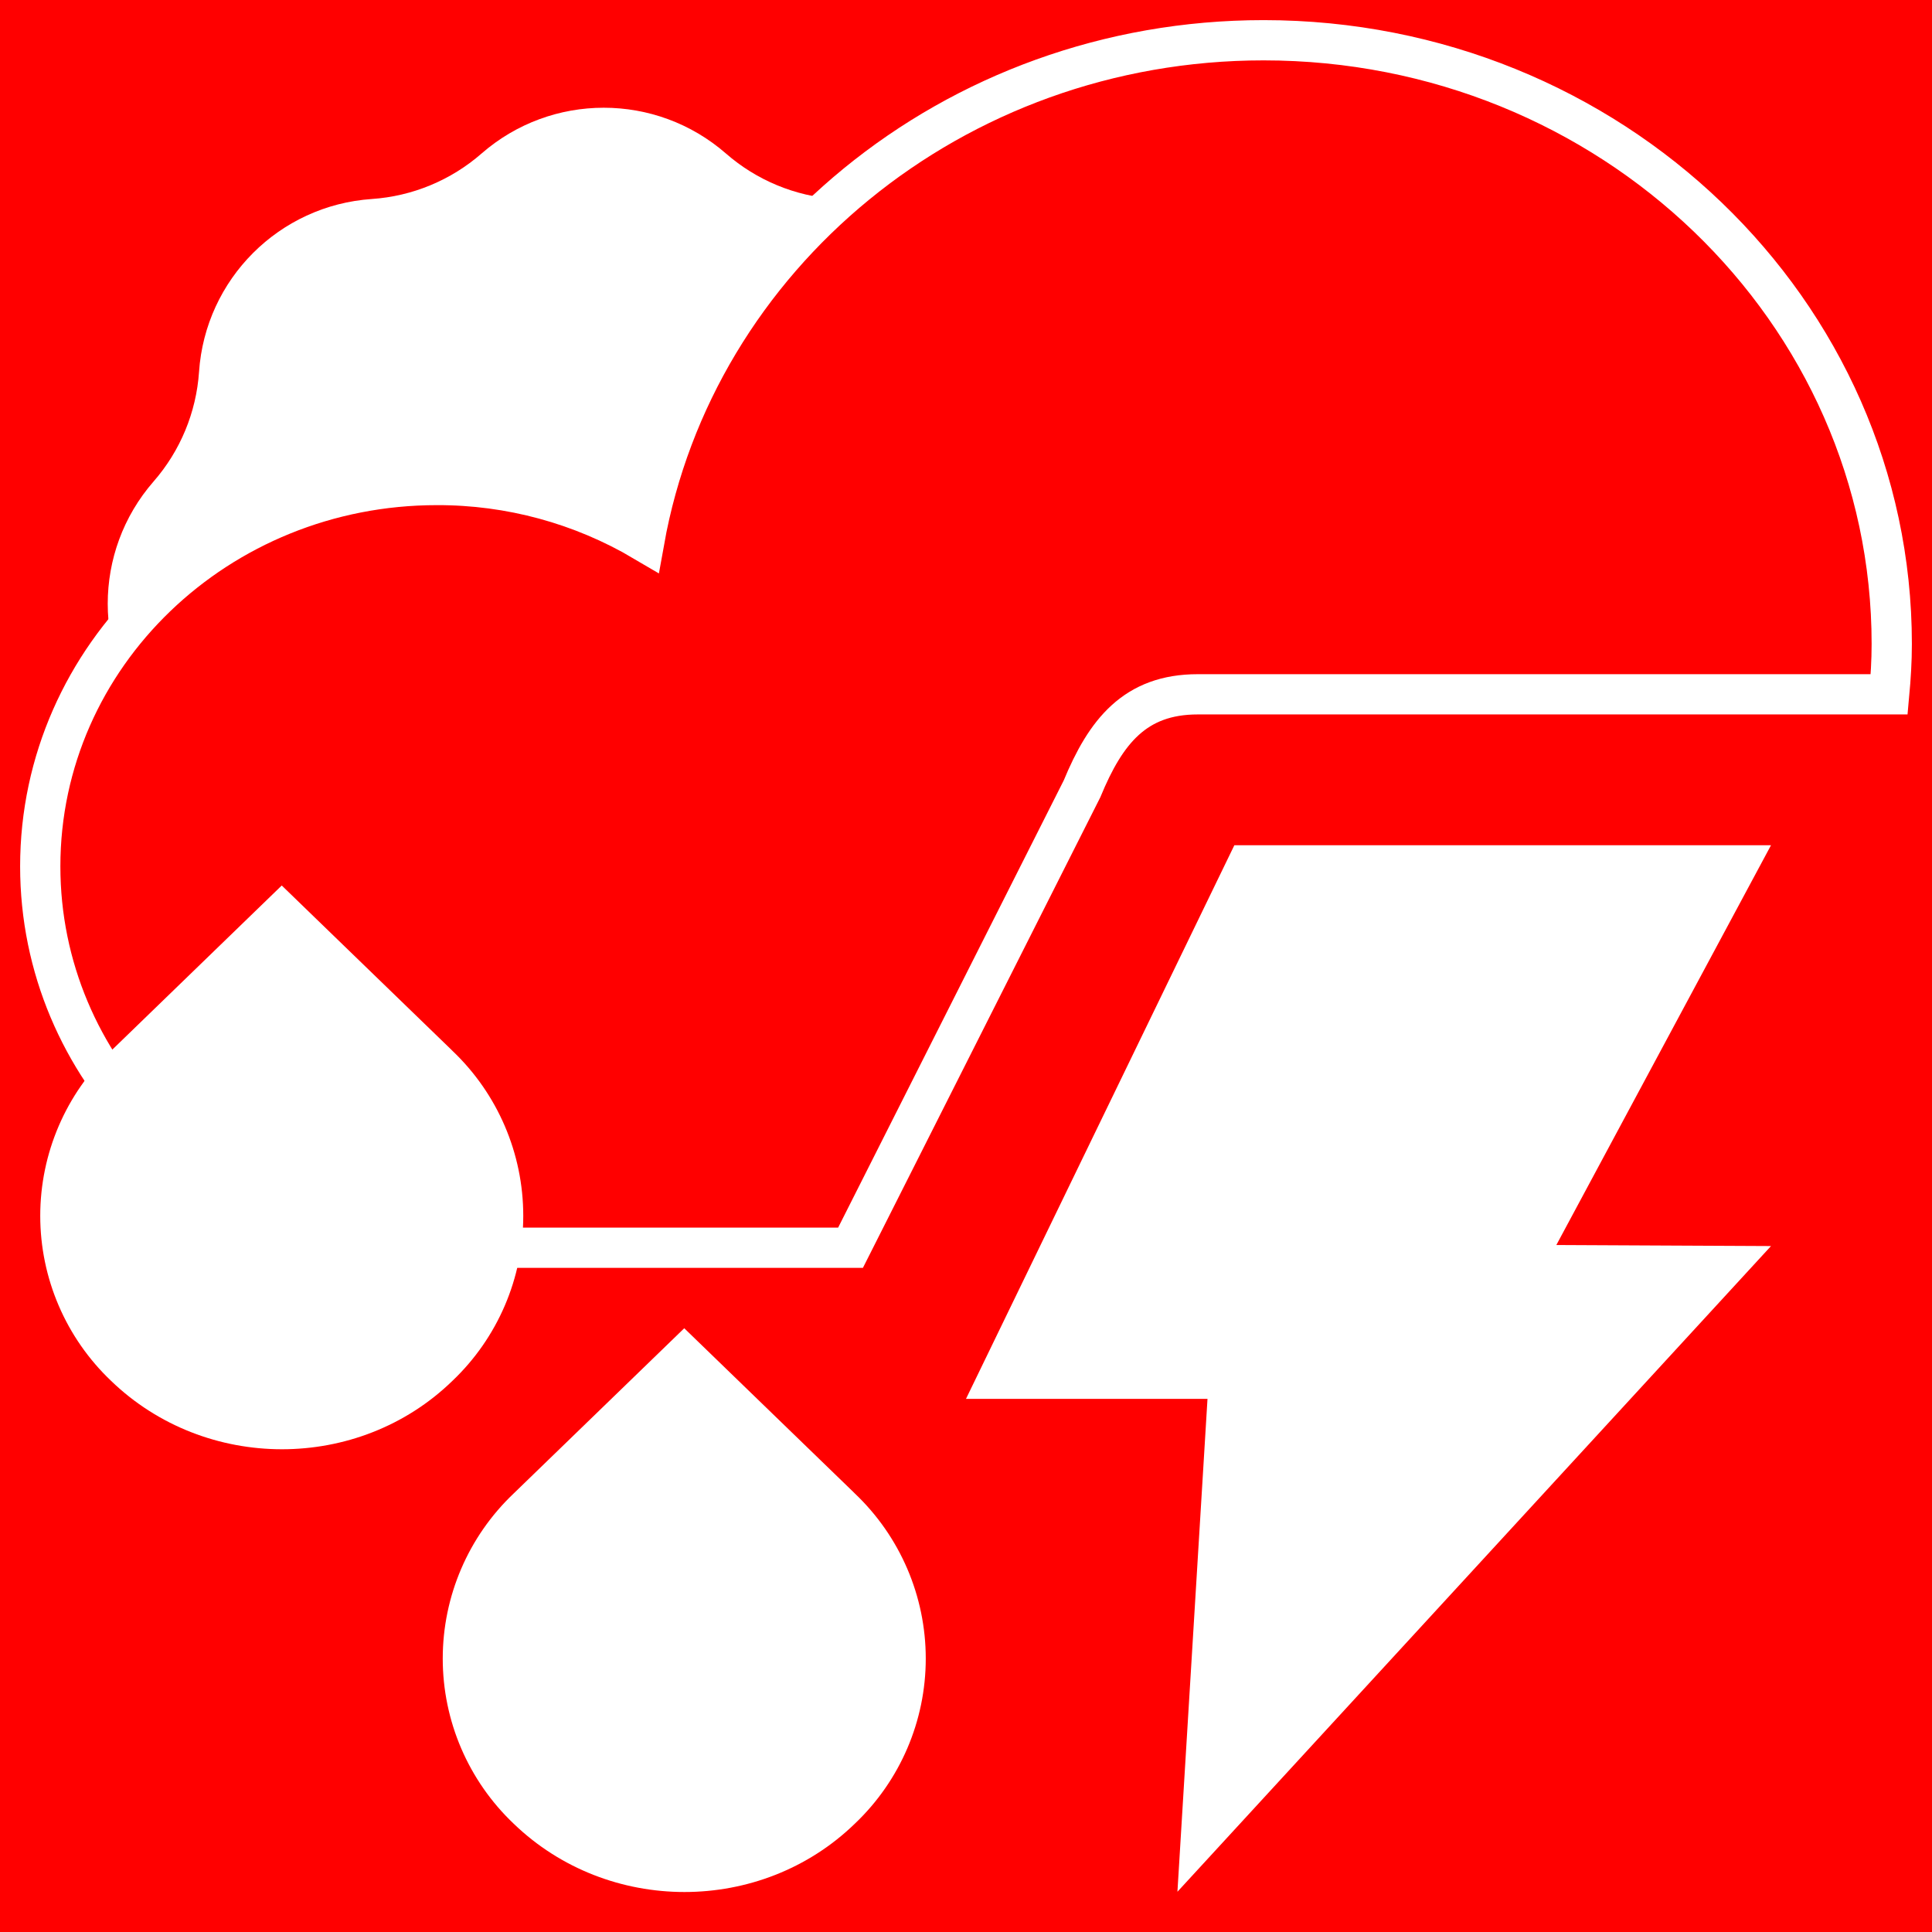
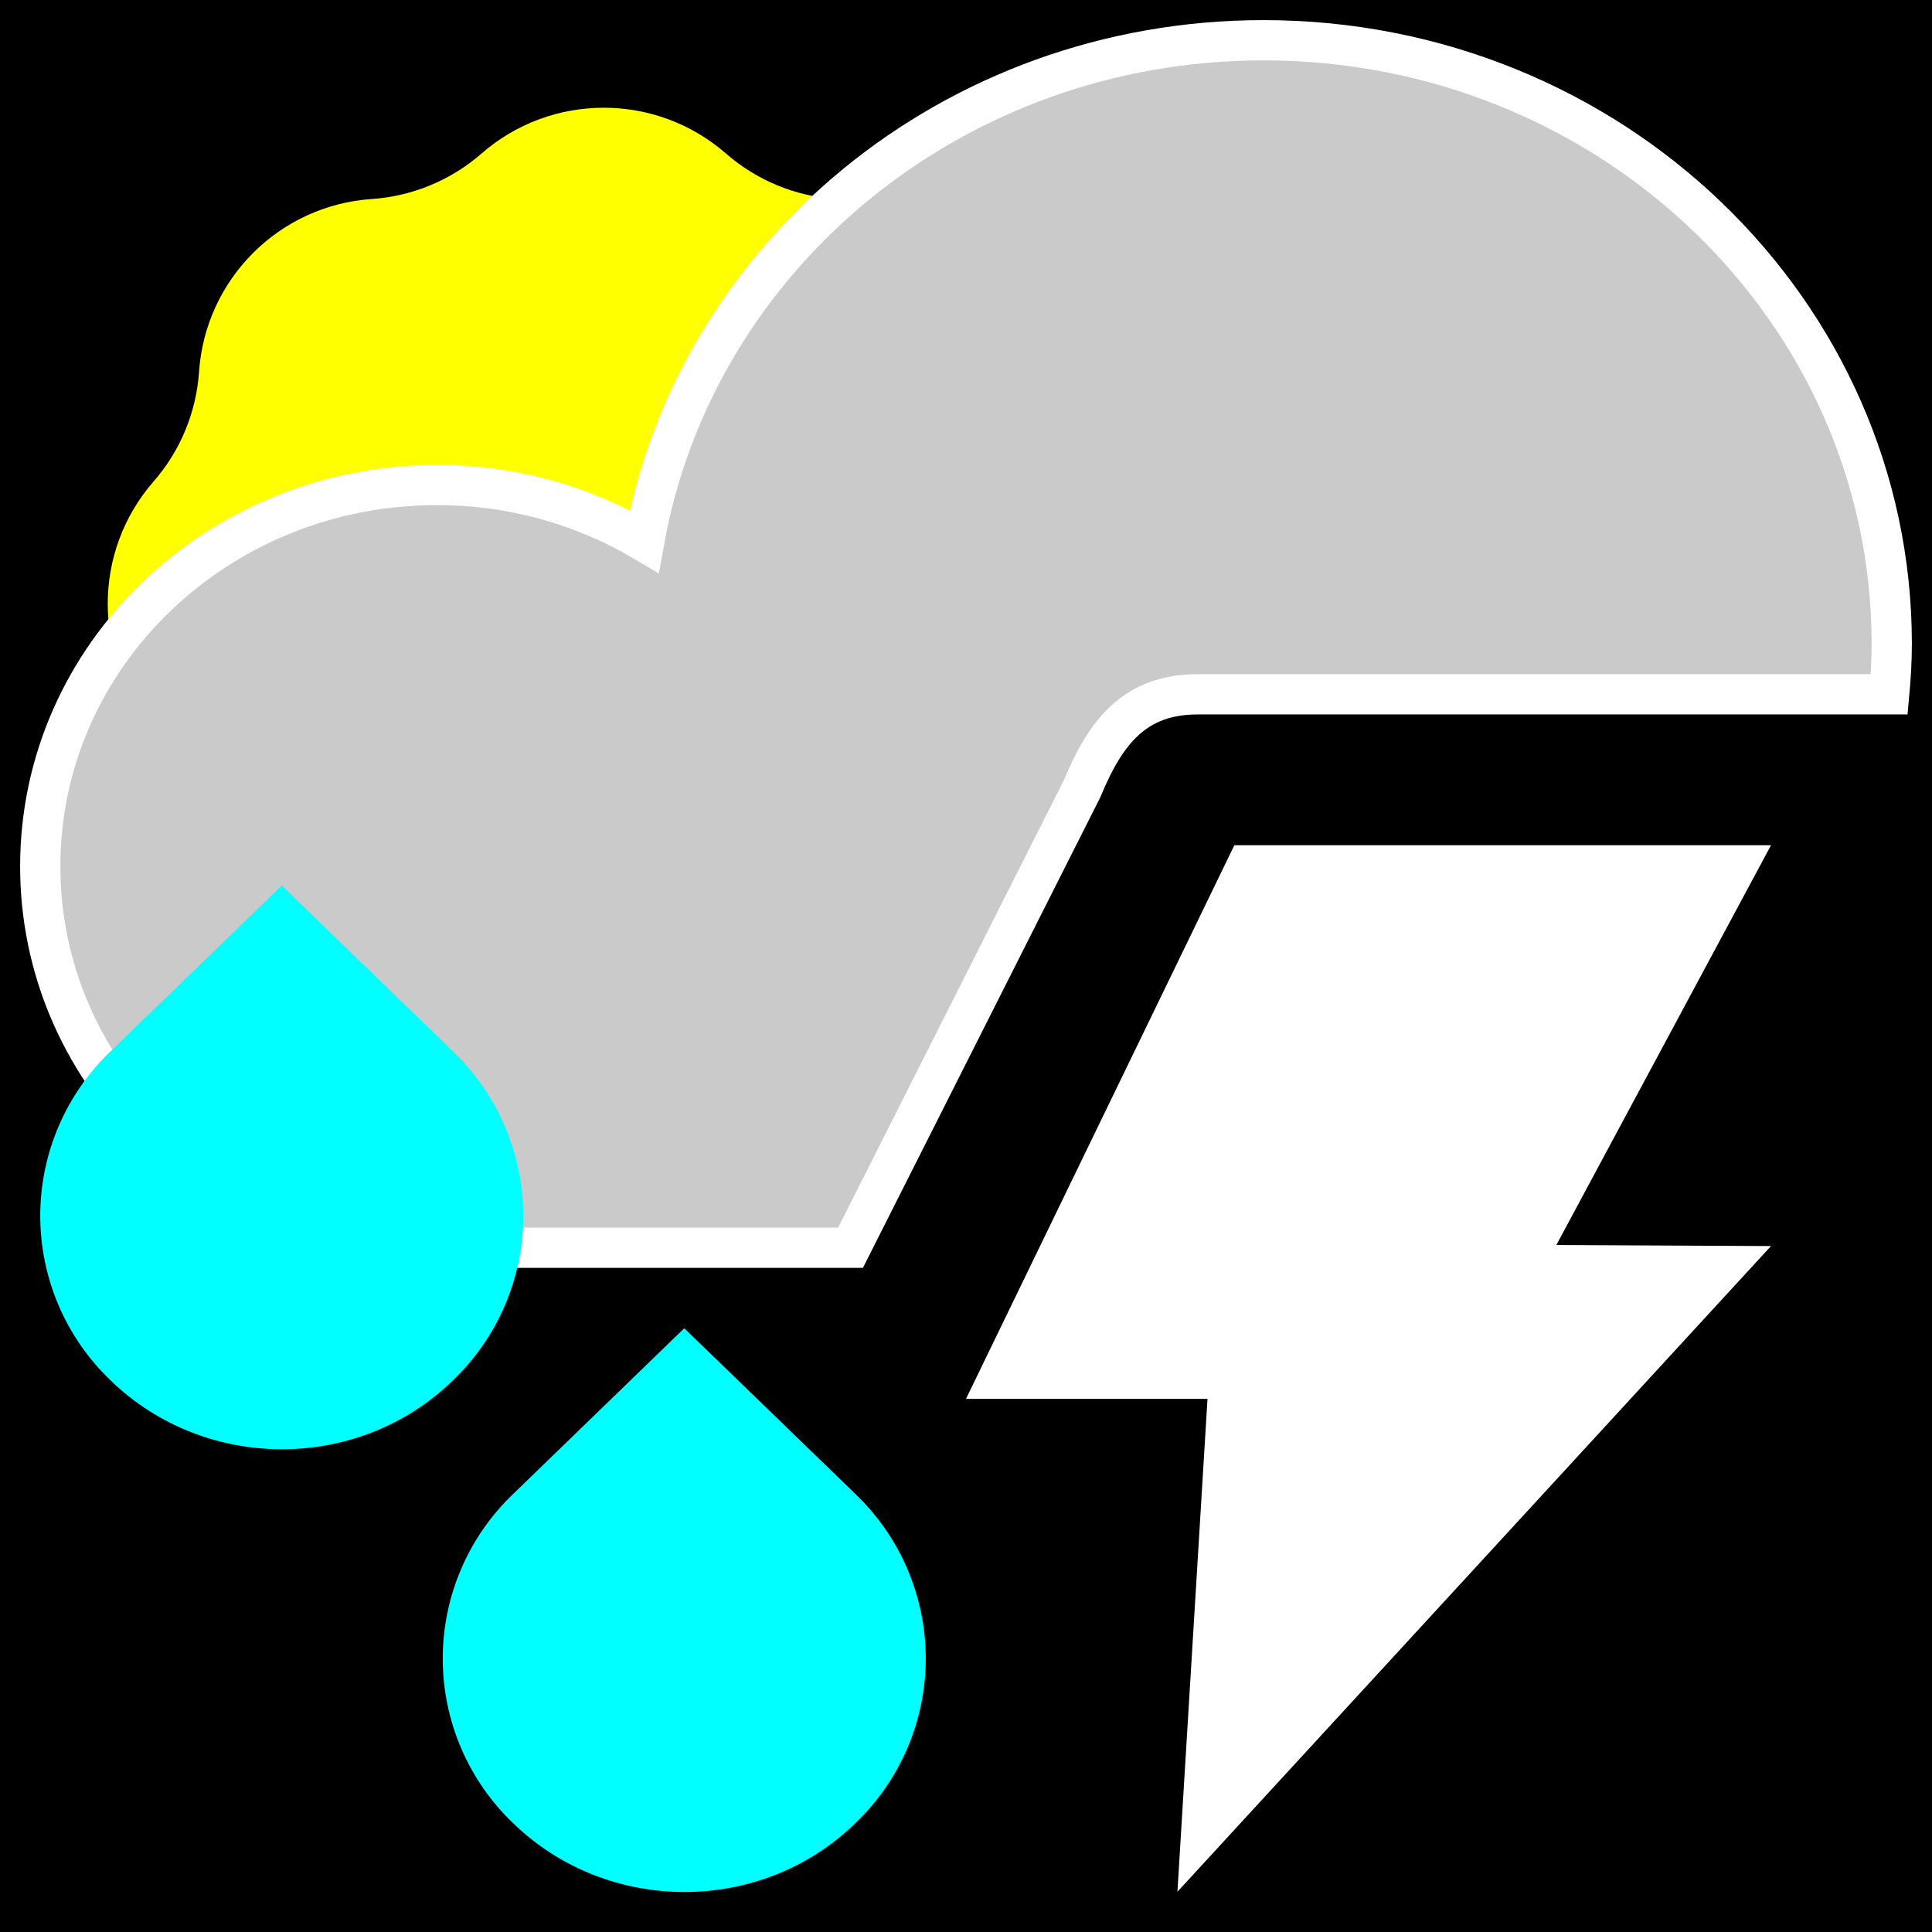
<svg xmlns="http://www.w3.org/2000/svg" fill="none" viewBox="0 0 48 48" version="1.1" id="svg4">
  <defs id="defs4" />
-   <rect x="0.0" y="0.0" width="48.0" height="48.0" fill="#ff0000" stroke="none" data-bg="1" id="rect1" />
-   <path d="M20.761 4.944a4.617 4.617 0 0 1 4.295 4.295 4.62 4.62 0 0 0 1.13 2.724 4.62 4.62 0 0 1 0 6.074 4.622 4.622 0 0 0-1.13 2.724 4.616 4.616 0 0 1-4.295 4.295 4.622 4.622 0 0 0-2.724 1.129 4.618 4.618 0 0 1-6.074 0 4.622 4.622 0 0 0-2.724-1.129 4.617 4.617 0 0 1-4.295-4.295 4.622 4.622 0 0 0-1.129-2.724 4.62 4.62 0 0 1 0-6.074 4.62 4.62 0 0 0 1.13-2.724 4.618 4.618 0 0 1 4.294-4.295 4.622 4.622 0 0 0 2.724-1.129 4.62 4.62 0 0 1 6.074 0 4.622 4.622 0 0 0 2.724 1.129Z" fill="#ff0000" stroke="white" stroke-width="1px" id="path1" style="fill:#ffffff;fill-opacity:1;stroke:none" />
-   <path fill-rule="evenodd" d="m21.131 31 5.751-11.4c.588-1.425 1.317-2.35 2.876-2.35h17.178c.038-.413.064-.825.064-1.25 0-8.287-6.991-15-15.606-15-7.72 0-14.123 5.375-15.389 12.45a10.068 10.068 0 0 0-5.151-1.4C5.41 12.05 1 16.288 1 21.525c0 5.025 4.064 9.125 9.203 9.45V31h10.928Z" clip-rule="evenodd" fill="#ff0000" stroke="white" stroke-width="1px" id="path2" />
-   <path d="m17 33-4.24 4.107a5.655 5.655 0 0 0 0 8.2c2.347 2.266 6.147 2.266 8.48 0a5.655 5.655 0 0 0 0-8.2l-.04-.04L17 33ZM7 22l-4.24 4.107a5.655 5.655 0 0 0 0 8.2c2.347 2.266 6.147 2.266 8.48 0a5.655 5.655 0 0 0 0-8.2l-.04-.04L7 22Z" fill="white" stroke="none" id="path3" />
+   <rect x="0.0" y="0.0" width="48.0" height="48.0" fill="#ff0000" stroke="none" data-bg="1" id="rect1" style="fill:#000000;fill-opacity:1" />
+   <path d="M20.761 4.944a4.617 4.617 0 0 1 4.295 4.295 4.62 4.62 0 0 0 1.13 2.724 4.62 4.62 0 0 1 0 6.074 4.622 4.622 0 0 0-1.13 2.724 4.616 4.616 0 0 1-4.295 4.295 4.622 4.622 0 0 0-2.724 1.129 4.618 4.618 0 0 1-6.074 0 4.622 4.622 0 0 0-2.724-1.129 4.617 4.617 0 0 1-4.295-4.295 4.622 4.622 0 0 0-1.129-2.724 4.62 4.62 0 0 1 0-6.074 4.62 4.62 0 0 0 1.13-2.724 4.618 4.618 0 0 1 4.294-4.295 4.622 4.622 0 0 0 2.724-1.129 4.62 4.62 0 0 1 6.074 0 4.622 4.622 0 0 0 2.724 1.129Z" fill="#ff0000" stroke="white" stroke-width="1px" id="path1" style="fill:#ffff00;fill-opacity:1;stroke:none" />
+   <path fill-rule="evenodd" d="m21.131 31 5.751-11.4c.588-1.425 1.317-2.35 2.876-2.35h17.178c.038-.413.064-.825.064-1.25 0-8.287-6.991-15-15.606-15-7.72 0-14.123 5.375-15.389 12.45a10.068 10.068 0 0 0-5.151-1.4C5.41 12.05 1 16.288 1 21.525c0 5.025 4.064 9.125 9.203 9.45V31h10.928Z" clip-rule="evenodd" fill="#ff0000" stroke="white" stroke-width="1px" id="path2" style="fill:#cacaca;fill-opacity:1" />
+   <path d="m17 33-4.24 4.107a5.655 5.655 0 0 0 0 8.2c2.347 2.266 6.147 2.266 8.48 0a5.655 5.655 0 0 0 0-8.2l-.04-.04L17 33ZM7 22l-4.24 4.107a5.655 5.655 0 0 0 0 8.2c2.347 2.266 6.147 2.266 8.48 0a5.655 5.655 0 0 0 0-8.2l-.04-.04L7 22Z" fill="white" stroke="none" id="path3" style="fill:#00ffff;fill-opacity:1" />
  <path fill-rule="evenodd" d="M30.667 21 24 34.754h6L29.253 47 44 30.958l-5.333-.026L44 21H30.667Z" clip-rule="evenodd" fill="#ff0000" stroke="white" stroke-width="1px" id="path4" style="stroke:none;fill:#ffffff;fill-opacity:1" />
</svg>
